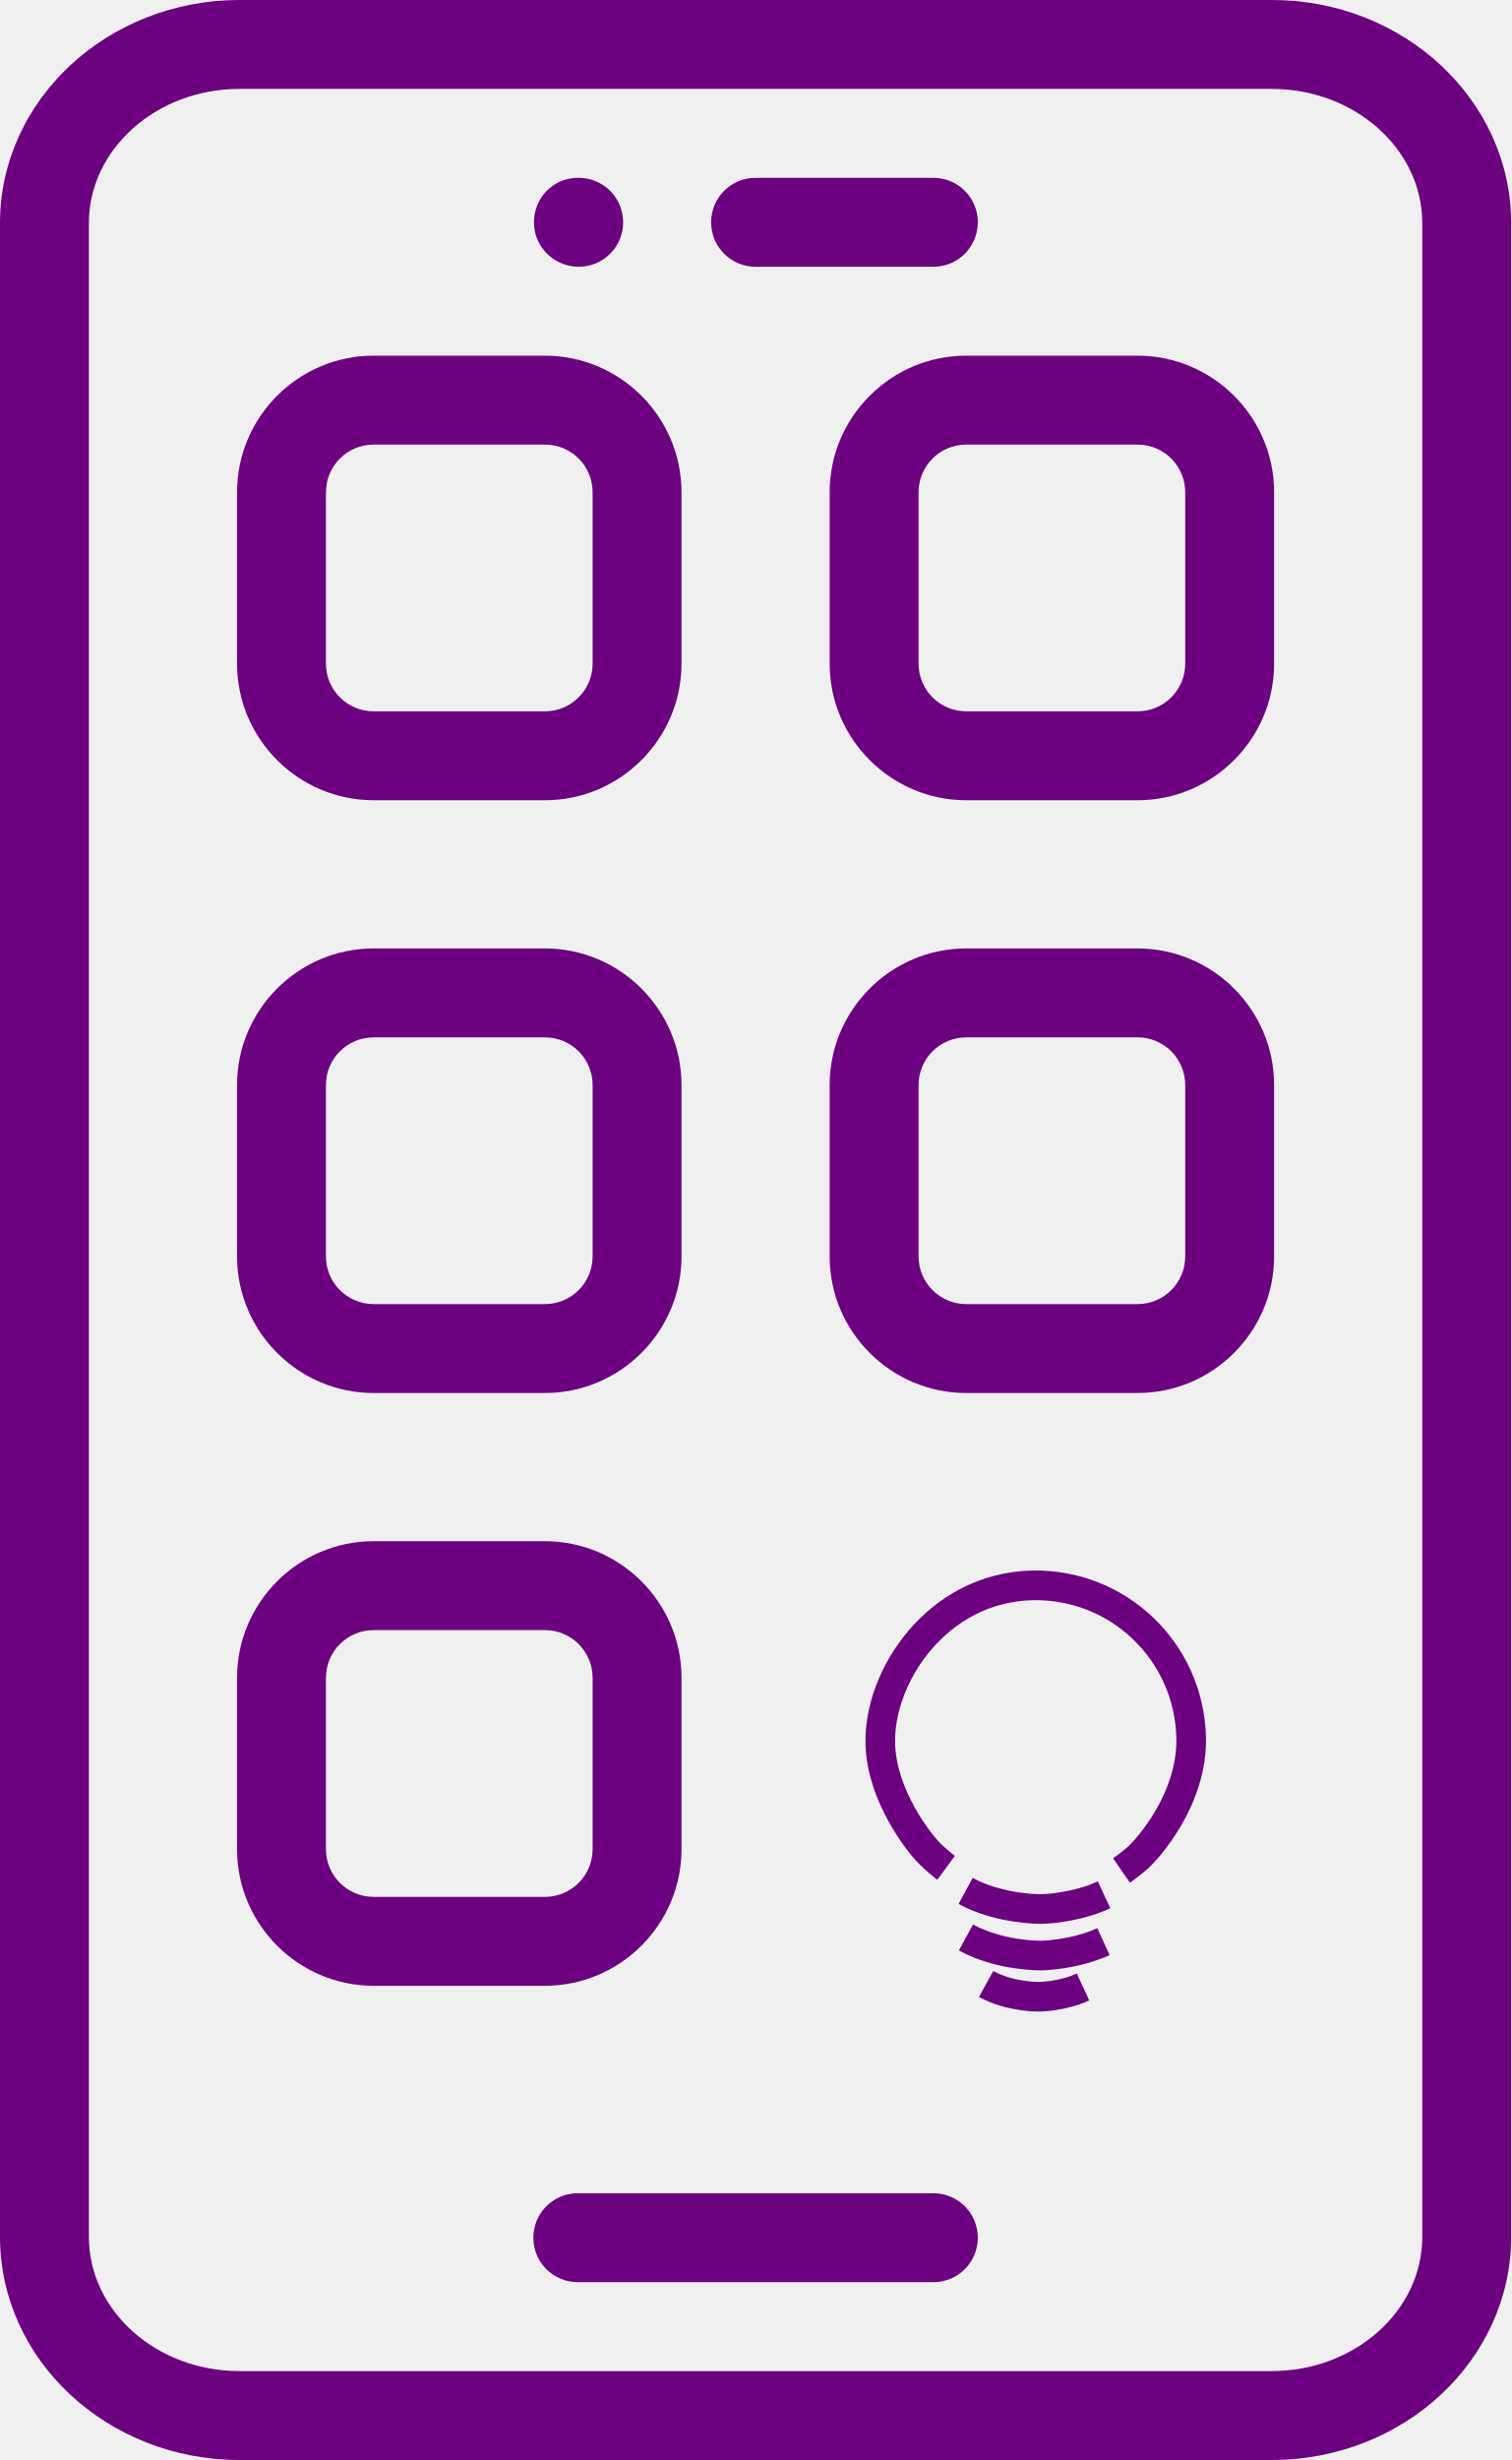
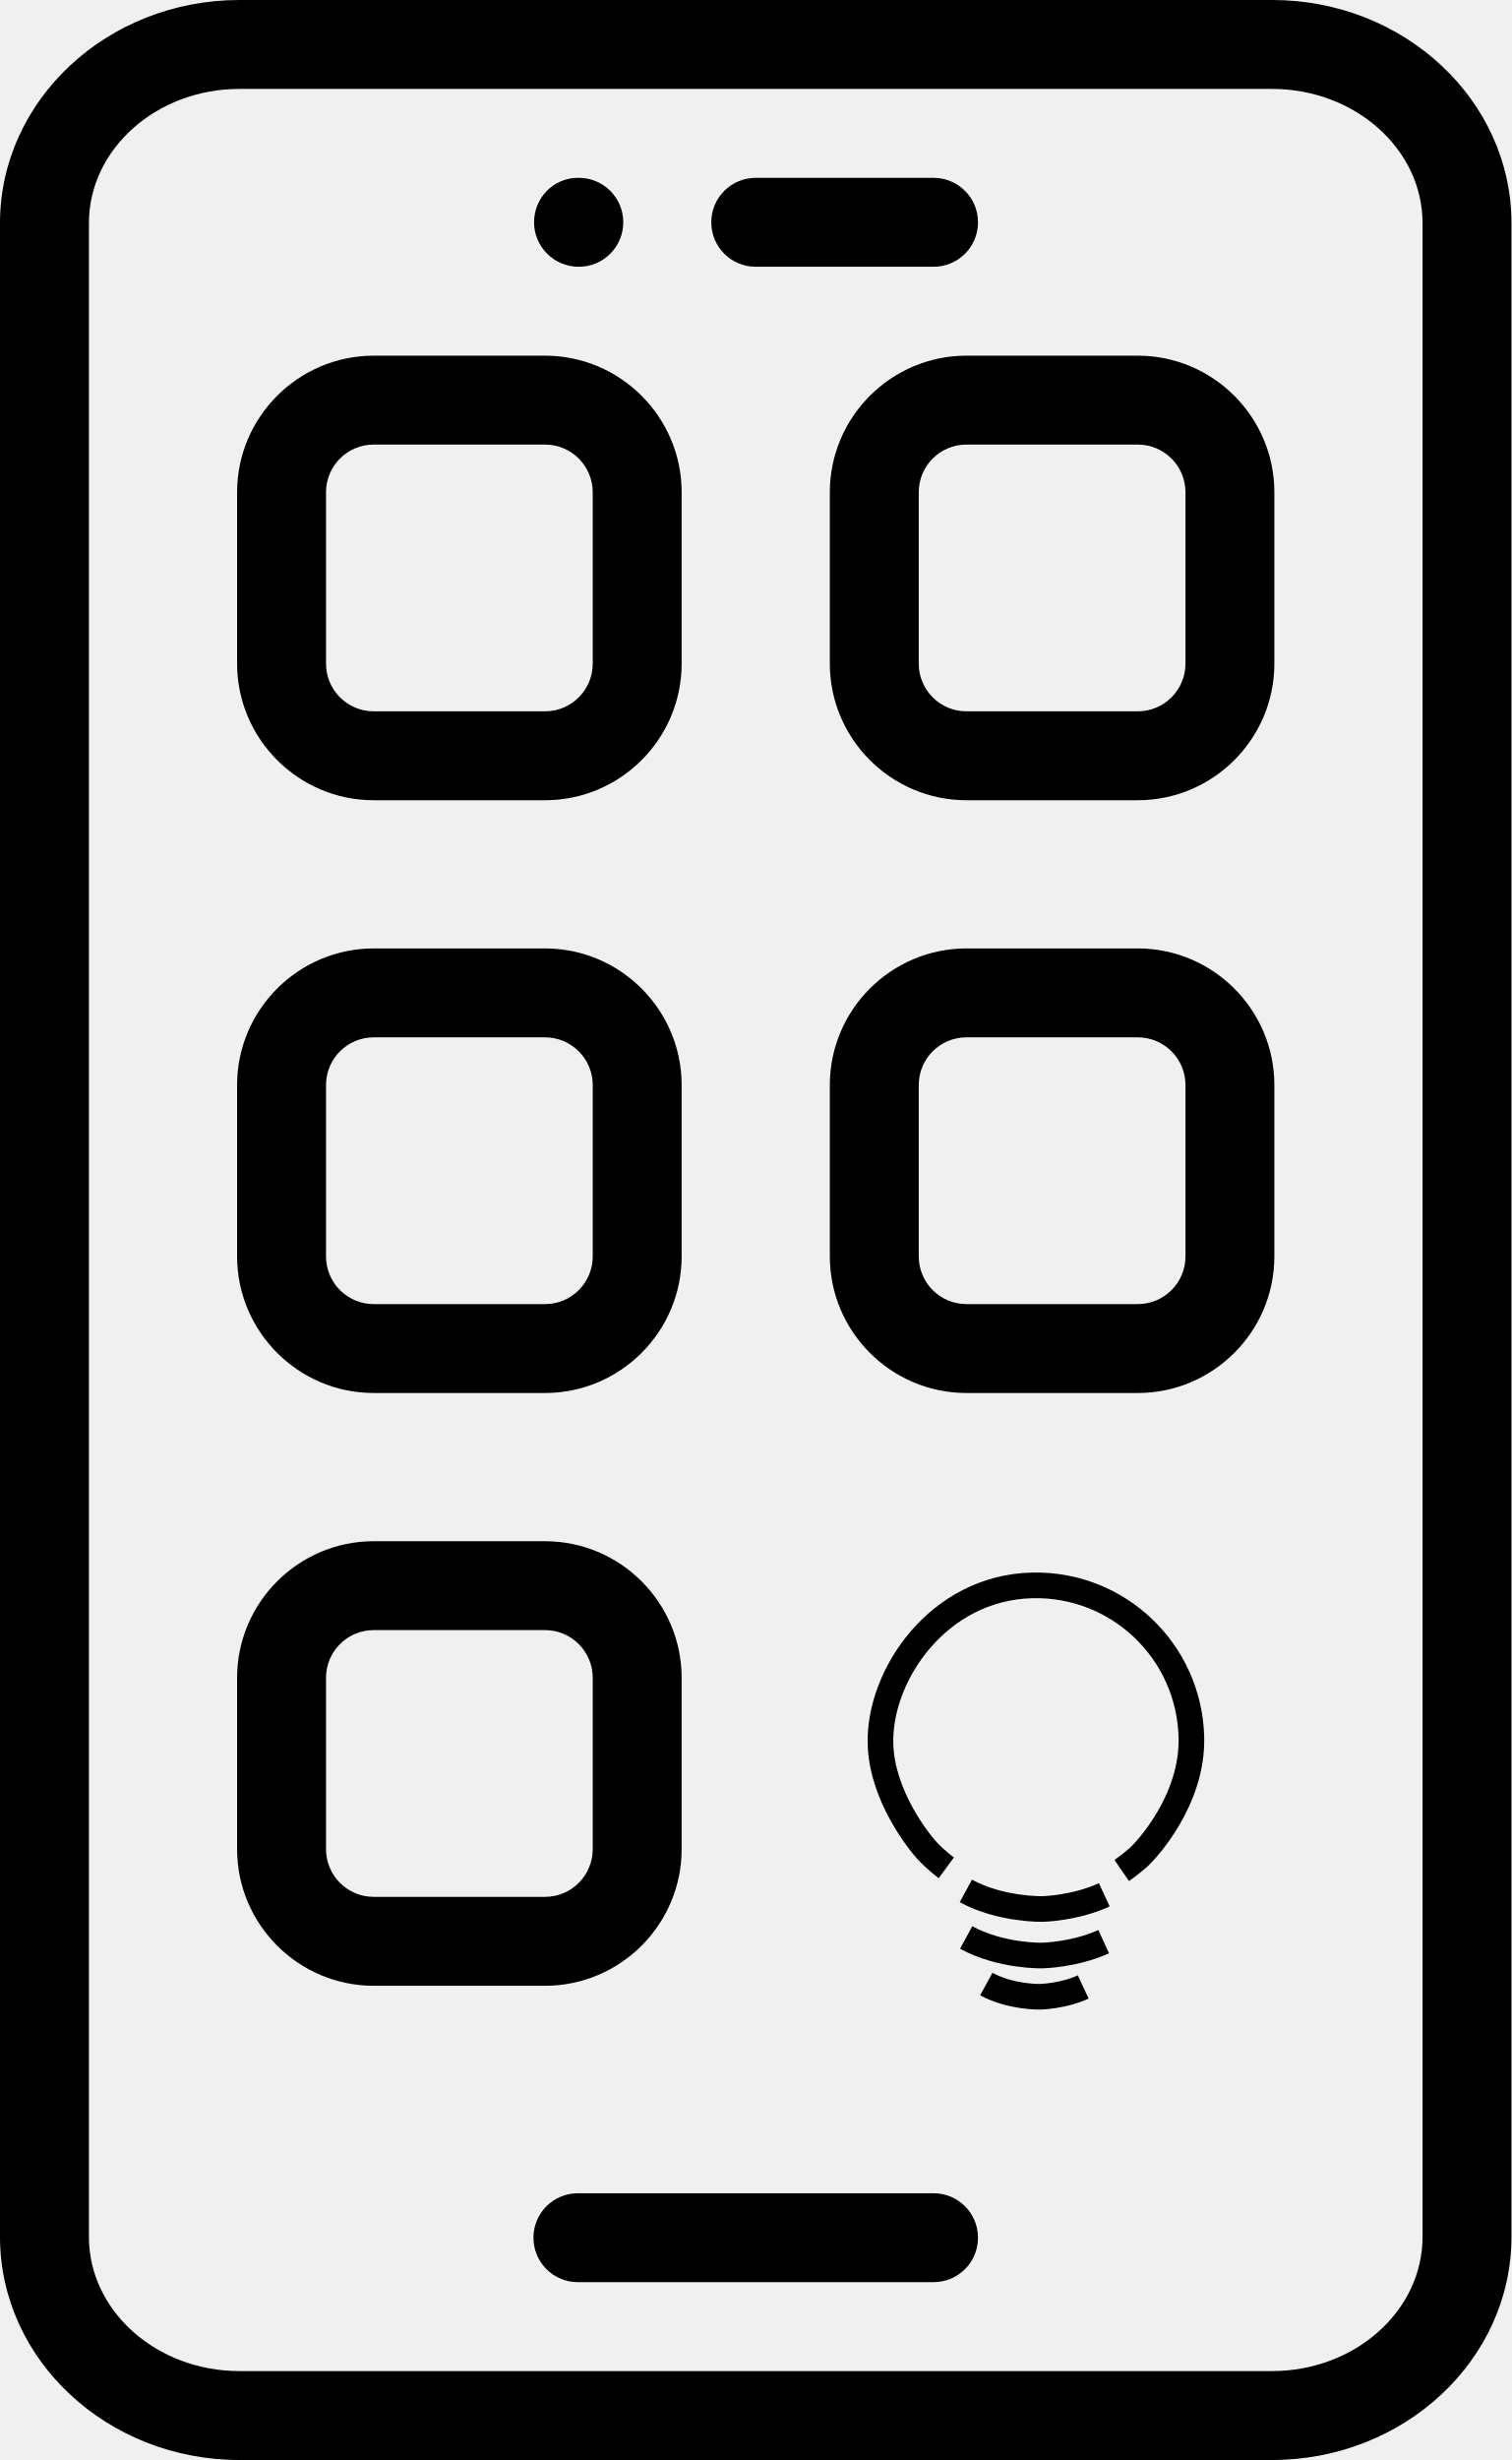
- <svg xmlns="http://www.w3.org/2000/svg" width="51" height="83" viewBox="0 0 51 83" fill="none">
-   <g clip-path="url(#clip0_129_2066)">
-     <path d="M42.92 0H8.08C3.62 0 0 3.38 0 7.53V75.47C0 79.62 3.62 83 8.08 83H42.92C47.38 83 51 79.62 51 75.47V7.53C51 3.38 47.38 0 42.93 0H42.92ZM48 75.47C48 77.97 45.72 80 42.92 80H8.08C5.28 80 3 77.97 3 75.47V7.53C3 5.03 5.28 3 8.08 3H42.92C45.72 3 48 5.03 48 7.53V75.47ZM33 75.5C33 76.33 32.33 77 31.5 77H19.5C18.67 77 18 76.33 18 75.5C18 74.67 18.67 74 19.5 74H31.5C32.33 74 33 74.67 33 75.5ZM24 7.5C24 6.67 24.67 6 25.5 6H31.5C32.33 6 33 6.67 33 7.5C33 8.33 32.33 9 31.5 9H25.5C24.67 9 24 8.33 24 7.5ZM18.02 7.5C18.02 6.67 18.68 6 19.5 6H19.53C20.36 6 21.03 6.67 21.03 7.5C21.03 8.33 20.36 9 19.53 9C18.7 9 18.02 8.33 18.02 7.5ZM12.61 27H18.39C20.93 27 23 24.93 23 22.39V16.61C23 14.07 20.93 12 18.39 12H12.61C10.07 12 8 14.07 8 16.61V22.39C8 24.93 10.07 27 12.61 27ZM11 16.61C11 15.72 11.72 15 12.61 15H18.39C19.28 15 20 15.72 20 16.61V22.39C20 23.28 19.28 24 18.39 24H12.61C11.72 24 11 23.28 11 22.39V16.61ZM38.39 12H32.61C30.07 12 28 14.07 28 16.61V22.39C28 24.93 30.07 27 32.61 27H38.39C40.93 27 43 24.93 43 22.39V16.61C43 14.07 40.93 12 38.39 12ZM40 22.39C40 23.28 39.28 24 38.39 24H32.61C31.72 24 31 23.28 31 22.39V16.61C31 15.72 31.72 15 32.61 15H38.39C39.28 15 40 15.72 40 16.61V22.39ZM12.61 47H18.39C20.93 47 23 44.93 23 42.39V36.61C23 34.07 20.93 32 18.39 32H12.61C10.07 32 8 34.07 8 36.61V42.39C8 44.93 10.07 47 12.61 47ZM11 36.61C11 35.72 11.72 35 12.61 35H18.39C19.28 35 20 35.72 20 36.61V42.39C20 43.28 19.28 44 18.39 44H12.61C11.72 44 11 43.28 11 42.39V36.61ZM38.39 32H32.61C30.07 32 28 34.07 28 36.61V42.39C28 44.93 30.07 47 32.61 47H38.39C40.93 47 43 44.93 43 42.39V36.61C43 34.07 40.93 32 38.39 32ZM40 42.39C40 43.28 39.28 44 38.39 44H32.61C31.72 44 31 43.28 31 42.39V36.61C31 35.72 31.72 35 32.61 35H38.39C39.28 35 40 35.72 40 36.61V42.39ZM23 62.39V56.61C23 54.07 20.93 52 18.39 52H12.61C10.07 52 8 54.07 8 56.61V62.39C8 64.93 10.07 67 12.61 67H18.39C20.93 67 23 64.93 23 62.39ZM11 62.39V56.61C11 55.72 11.72 55 12.61 55H18.39C19.28 55 20 55.72 20 56.61V62.39C20 63.28 19.28 64 18.39 64H12.61C11.72 64 11 63.28 11 62.39Z" fill="#6C0280" />
-     <path d="M37.26 63.93C36.27 64.39 35.17 64.41 35.17 64.41C35.17 64.41 33.77 64.44 32.59 63.8" stroke="#6C0280" stroke-miterlimit="10" />
-     <path d="M37.24 65.51C36.26 65.96 35.16 65.98 35.16 65.98C35.16 65.98 33.77 66.01 32.6 65.37" stroke="#6C0280" stroke-miterlimit="10" />
-     <path d="M36.55 67.04C35.86 67.36 35.08 67.37 35.08 67.37C35.08 67.37 34.1 67.39 33.28 66.94" stroke="#6C0280" stroke-miterlimit="10" />
-     <path d="M31.93 63.02C31.93 63.02 31.59 62.77 31.29 62.45C31.02 62.16 29.76 60.6 29.71 58.85C29.64 56.55 31.64 53.56 34.84 53.49C37.74 53.43 40.13 55.72 40.2 58.62C40.25 60.72 38.71 62.4 38.41 62.67C38.14 62.91 37.85 63.11 37.85 63.11" stroke="#6C0280" stroke-miterlimit="10" />
+ <svg xmlns="http://www.w3.org/2000/svg" width="59" height="96" viewBox="0 0 59 96" fill="none">
+   <g clip-path="url(#clip0_221_327)">
+     <path d="M49.653 0H9.347C4.188 0 0 3.909 0 8.709V87.291C0 92.091 4.188 96 9.347 96H49.653C54.812 96 59 92.091 59 87.291V8.709C59 3.909 54.812 0 49.664 0H49.653ZM55.529 87.291C55.529 90.182 52.892 92.53 49.653 92.53H9.347C6.108 92.53 3.471 90.182 3.471 87.291V8.709C3.471 5.818 6.108 3.47 9.347 3.47H49.653C52.892 3.47 55.529 5.818 55.529 8.709V87.291ZM38.176 87.325C38.176 88.285 37.401 89.06 36.441 89.06H22.559C21.599 89.06 20.823 88.285 20.823 87.325C20.823 86.365 21.599 85.59 22.559 85.59H36.441C37.401 85.59 38.176 86.365 38.176 87.325ZM27.765 8.675C27.765 7.715 28.54 6.94 29.5 6.94H36.441C37.401 6.94 38.176 7.715 38.176 8.675C38.176 9.635 37.401 10.41 36.441 10.41H29.5C28.54 10.41 27.765 9.635 27.765 8.675ZM20.847 8.675C20.847 7.715 21.61 6.94 22.559 6.94H22.593C23.554 6.94 24.329 7.715 24.329 8.675C24.329 9.635 23.554 10.41 22.593 10.41C21.633 10.41 20.847 9.635 20.847 8.675ZM14.588 31.229H21.275C24.213 31.229 26.608 28.835 26.608 25.897V19.212C26.608 16.274 24.213 13.88 21.275 13.88H14.588C11.65 13.88 9.255 16.274 9.255 19.212V25.897C9.255 28.835 11.65 31.229 14.588 31.229ZM12.726 19.212C12.726 18.182 13.558 17.349 14.588 17.349H21.275C22.304 17.349 23.137 18.182 23.137 19.212V25.897C23.137 26.926 22.304 27.759 21.275 27.759H14.588C13.558 27.759 12.726 26.926 12.726 25.897V19.212ZM44.412 13.88H37.725C34.787 13.88 32.392 16.274 32.392 19.212V25.897C32.392 28.835 34.787 31.229 37.725 31.229H44.412C47.35 31.229 49.745 28.835 49.745 25.897V19.212C49.745 16.274 47.35 13.88 44.412 13.88ZM46.275 25.897C46.275 26.926 45.442 27.759 44.412 27.759H37.725C36.696 27.759 35.863 26.926 35.863 25.897V19.212C35.863 18.182 36.696 17.349 37.725 17.349H44.412C45.442 17.349 46.275 18.182 46.275 19.212V25.897ZM14.588 54.361H21.275C24.213 54.361 26.608 51.967 26.608 49.029V42.344C26.608 39.406 24.213 37.012 21.275 37.012H14.588C11.65 37.012 9.255 39.406 9.255 42.344V49.029C9.255 51.967 11.65 54.361 14.588 54.361ZM12.726 42.344C12.726 41.315 13.558 40.482 14.588 40.482H21.275C22.304 40.482 23.137 41.315 23.137 42.344V49.029C23.137 50.059 22.304 50.892 21.275 50.892H14.588C13.558 50.892 12.726 50.059 12.726 49.029V42.344ZM44.412 37.012H37.725C34.787 37.012 32.392 39.406 32.392 42.344V49.029C32.392 51.967 34.787 54.361 37.725 54.361H44.412C47.35 54.361 49.745 51.967 49.745 49.029V42.344C49.745 39.406 47.35 37.012 44.412 37.012ZM46.275 49.029C46.275 50.059 45.442 50.892 44.412 50.892H37.725C36.696 50.892 35.863 50.059 35.863 49.029V42.344C35.863 41.315 36.696 40.482 37.725 40.482H44.412C45.442 40.482 46.275 41.315 46.275 42.344V49.029ZM26.608 72.162V65.477C26.608 62.539 24.213 60.145 21.275 60.145H14.588C11.65 60.145 9.255 62.539 9.255 65.477V72.162C9.255 75.1 11.65 77.494 14.588 77.494H21.275C24.213 77.494 26.608 75.1 26.608 72.162ZM12.726 72.162V65.477C12.726 64.447 13.558 63.614 14.588 63.614H21.275C22.304 63.614 23.137 64.447 23.137 65.477V72.162C23.137 73.191 22.304 74.024 21.275 74.024H14.588C13.558 74.024 12.726 73.191 12.726 72.162Z" fill="black" />
+     <path d="M43.105 73.943C41.959 74.475 40.687 74.498 40.687 74.498C40.687 74.498 39.067 74.533 37.702 73.793" stroke="black" stroke-miterlimit="10" />
+     <path d="M43.082 75.771C41.948 76.291 40.675 76.314 40.675 76.314C40.675 76.314 39.067 76.349 37.714 75.609" stroke="black" stroke-miterlimit="10" />
+     <path d="M42.283 77.54C41.485 77.91 40.583 77.922 40.583 77.922C40.583 77.922 39.449 77.945 38.5 77.425" stroke="black" stroke-miterlimit="10" />
+     <path d="M36.939 72.89C36.939 72.89 36.545 72.601 36.198 72.231C35.886 71.896 34.428 70.091 34.37 68.067C34.289 65.407 36.603 61.949 40.305 61.868C43.66 61.798 46.425 64.447 46.506 67.801C46.564 70.23 44.782 72.173 44.435 72.486C44.123 72.763 43.787 72.995 43.787 72.995" stroke="black" stroke-miterlimit="10" />
  </g>
  <defs>
-     <clipPath id="clip0_129_2066">
-       <rect width="51" height="83" fill="white" />
+     <clipPath id="clip0_221_327">
+       <rect width="59" height="96" fill="white" />
    </clipPath>
  </defs>
</svg>
